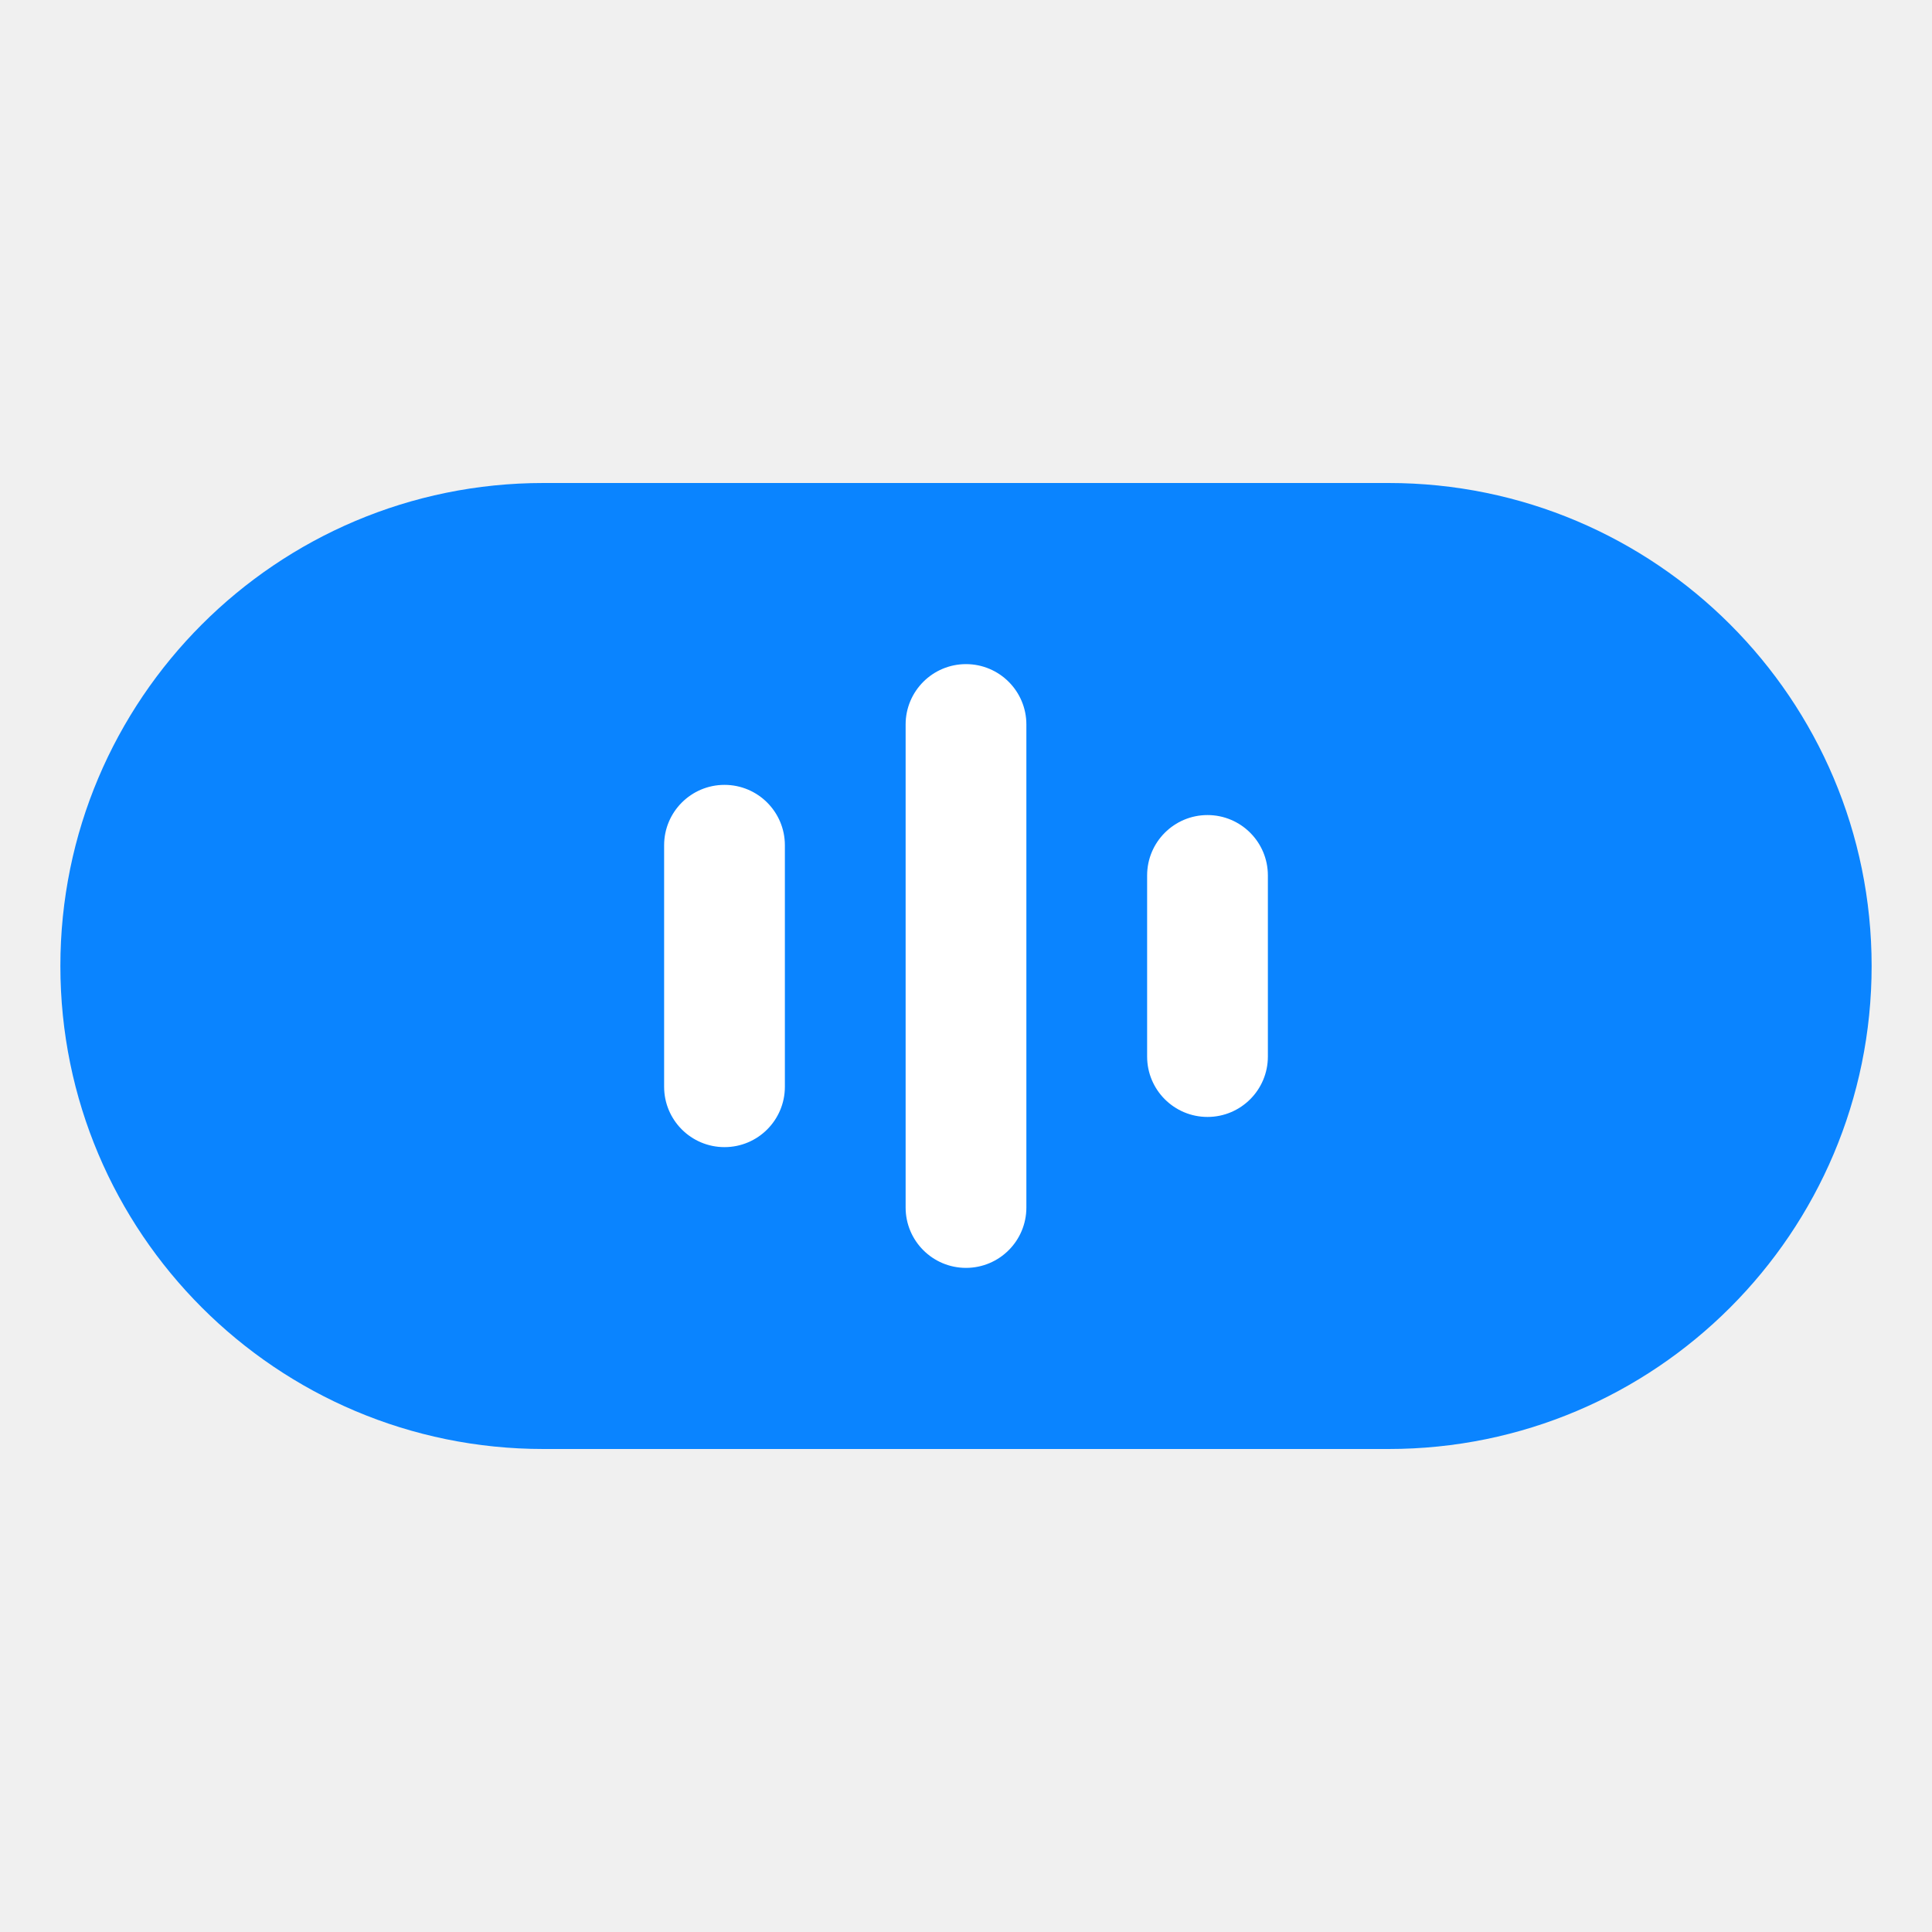
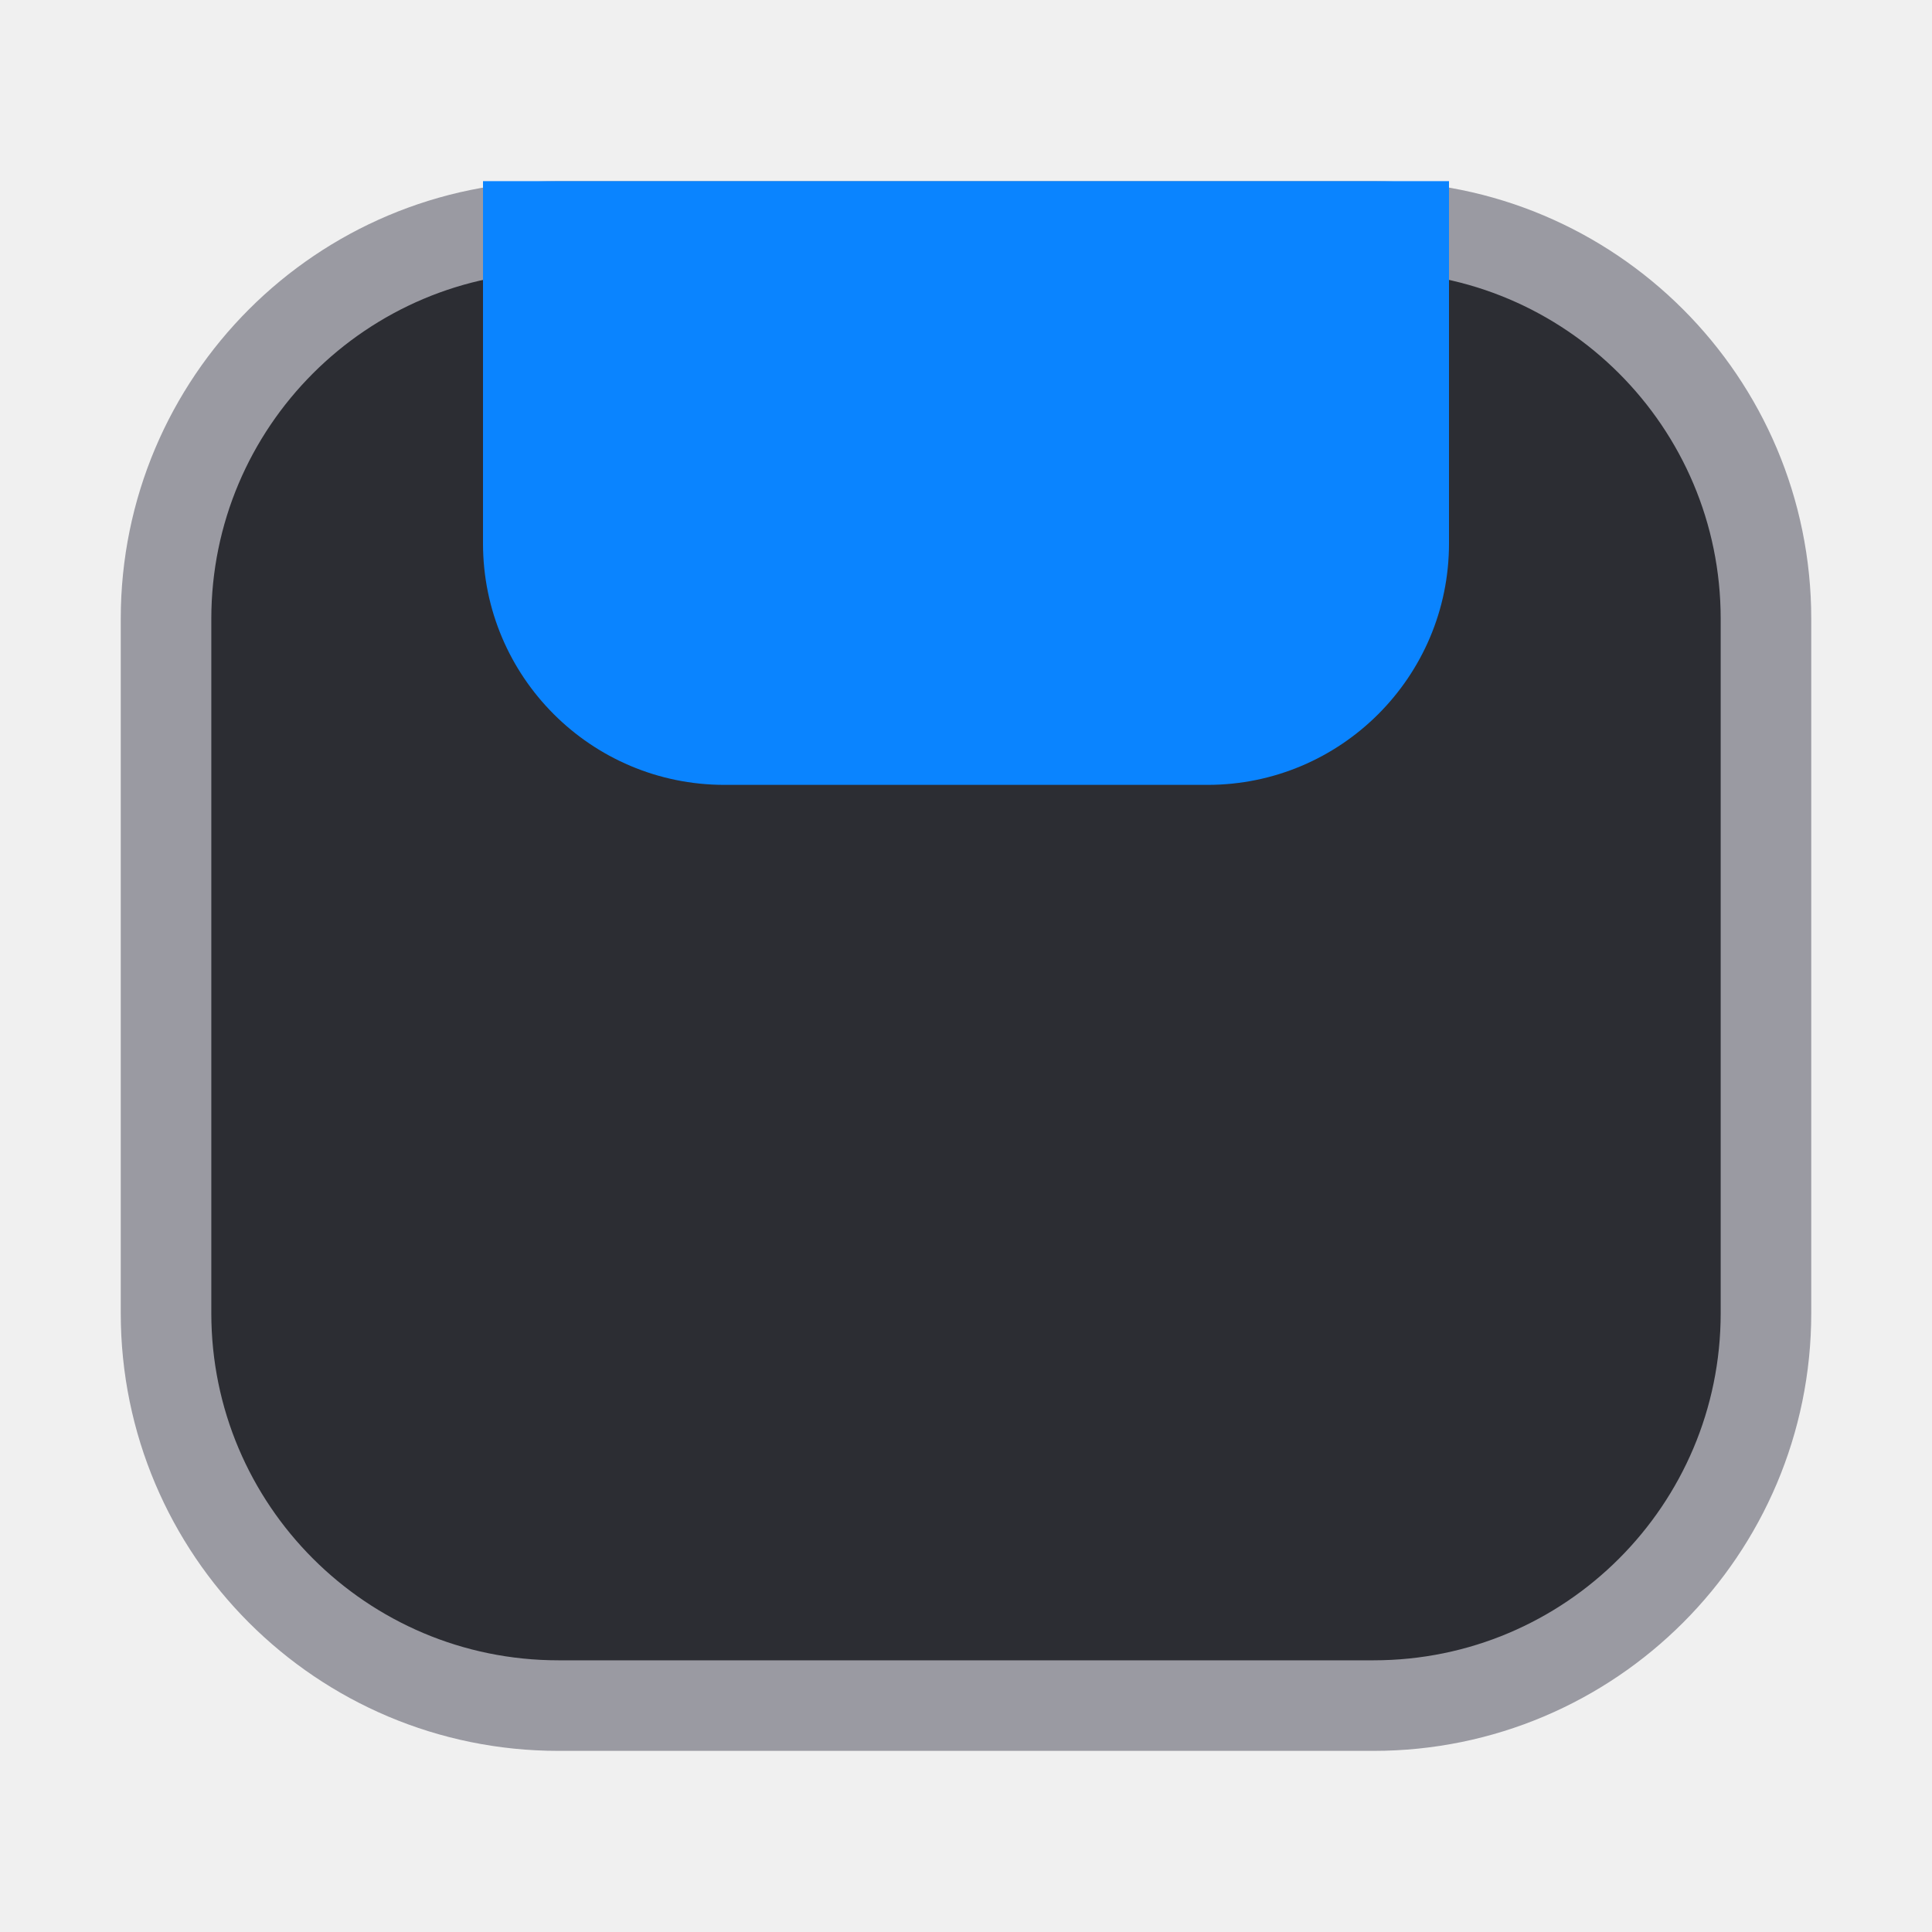
<svg xmlns="http://www.w3.org/2000/svg" viewBox="0 0 32 32">
-   <rect x="1" y="8" width="30" height="16" rx="8" fill="#0A84FF" />
-   <g fill="#FFFFFF">
-     <rect x="11" y="13" width="2" height="6" rx="1" />
-     <rect x="15" y="11" width="2" height="10" rx="1" />
-     <rect x="19" y="13.5" width="2" height="5" rx="1" />
-   </g>
+   <rect x="2.75" y="3.75" width="26.5" height="24.5" rx="6.5" fill="#2C2D33" stroke="#9A9AA2" stroke-width="1.5" />
+   <path d="M8 3 H24 V9 a4 4 0 0 1 -4 4 H12 a4 4 0 0 1 -4 -4 Z" fill="#0A84FF" />
</svg>
